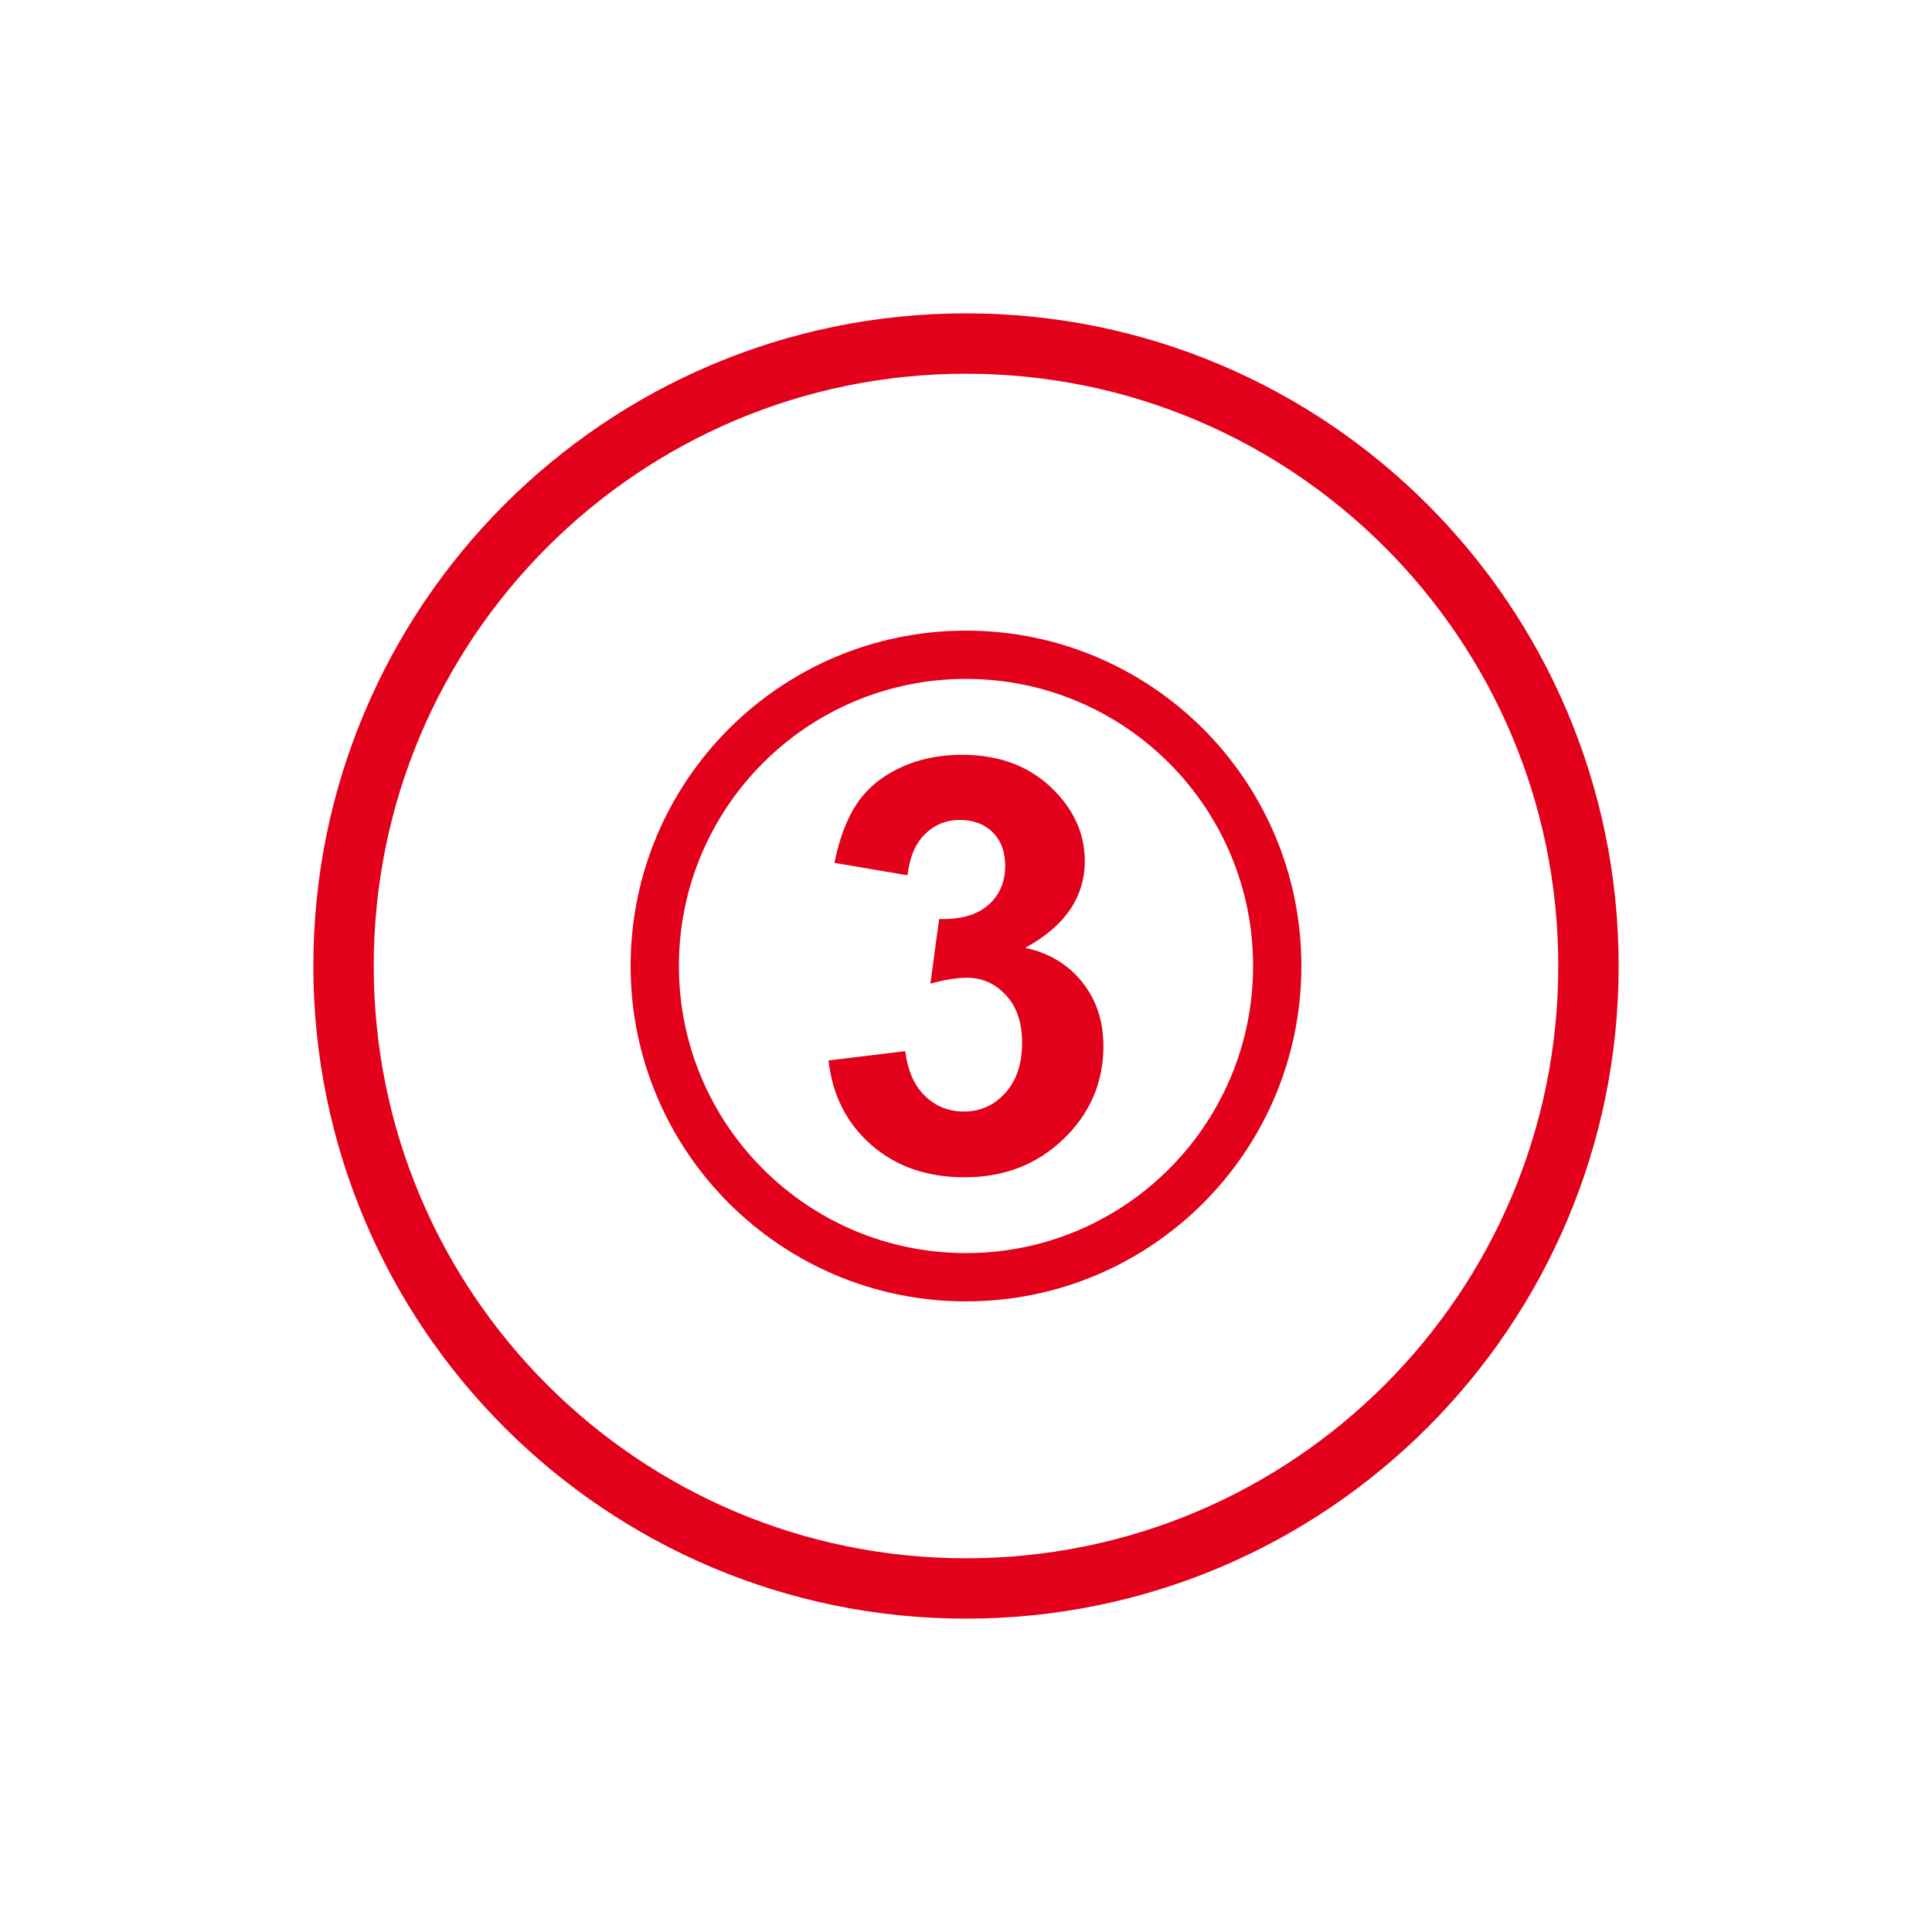
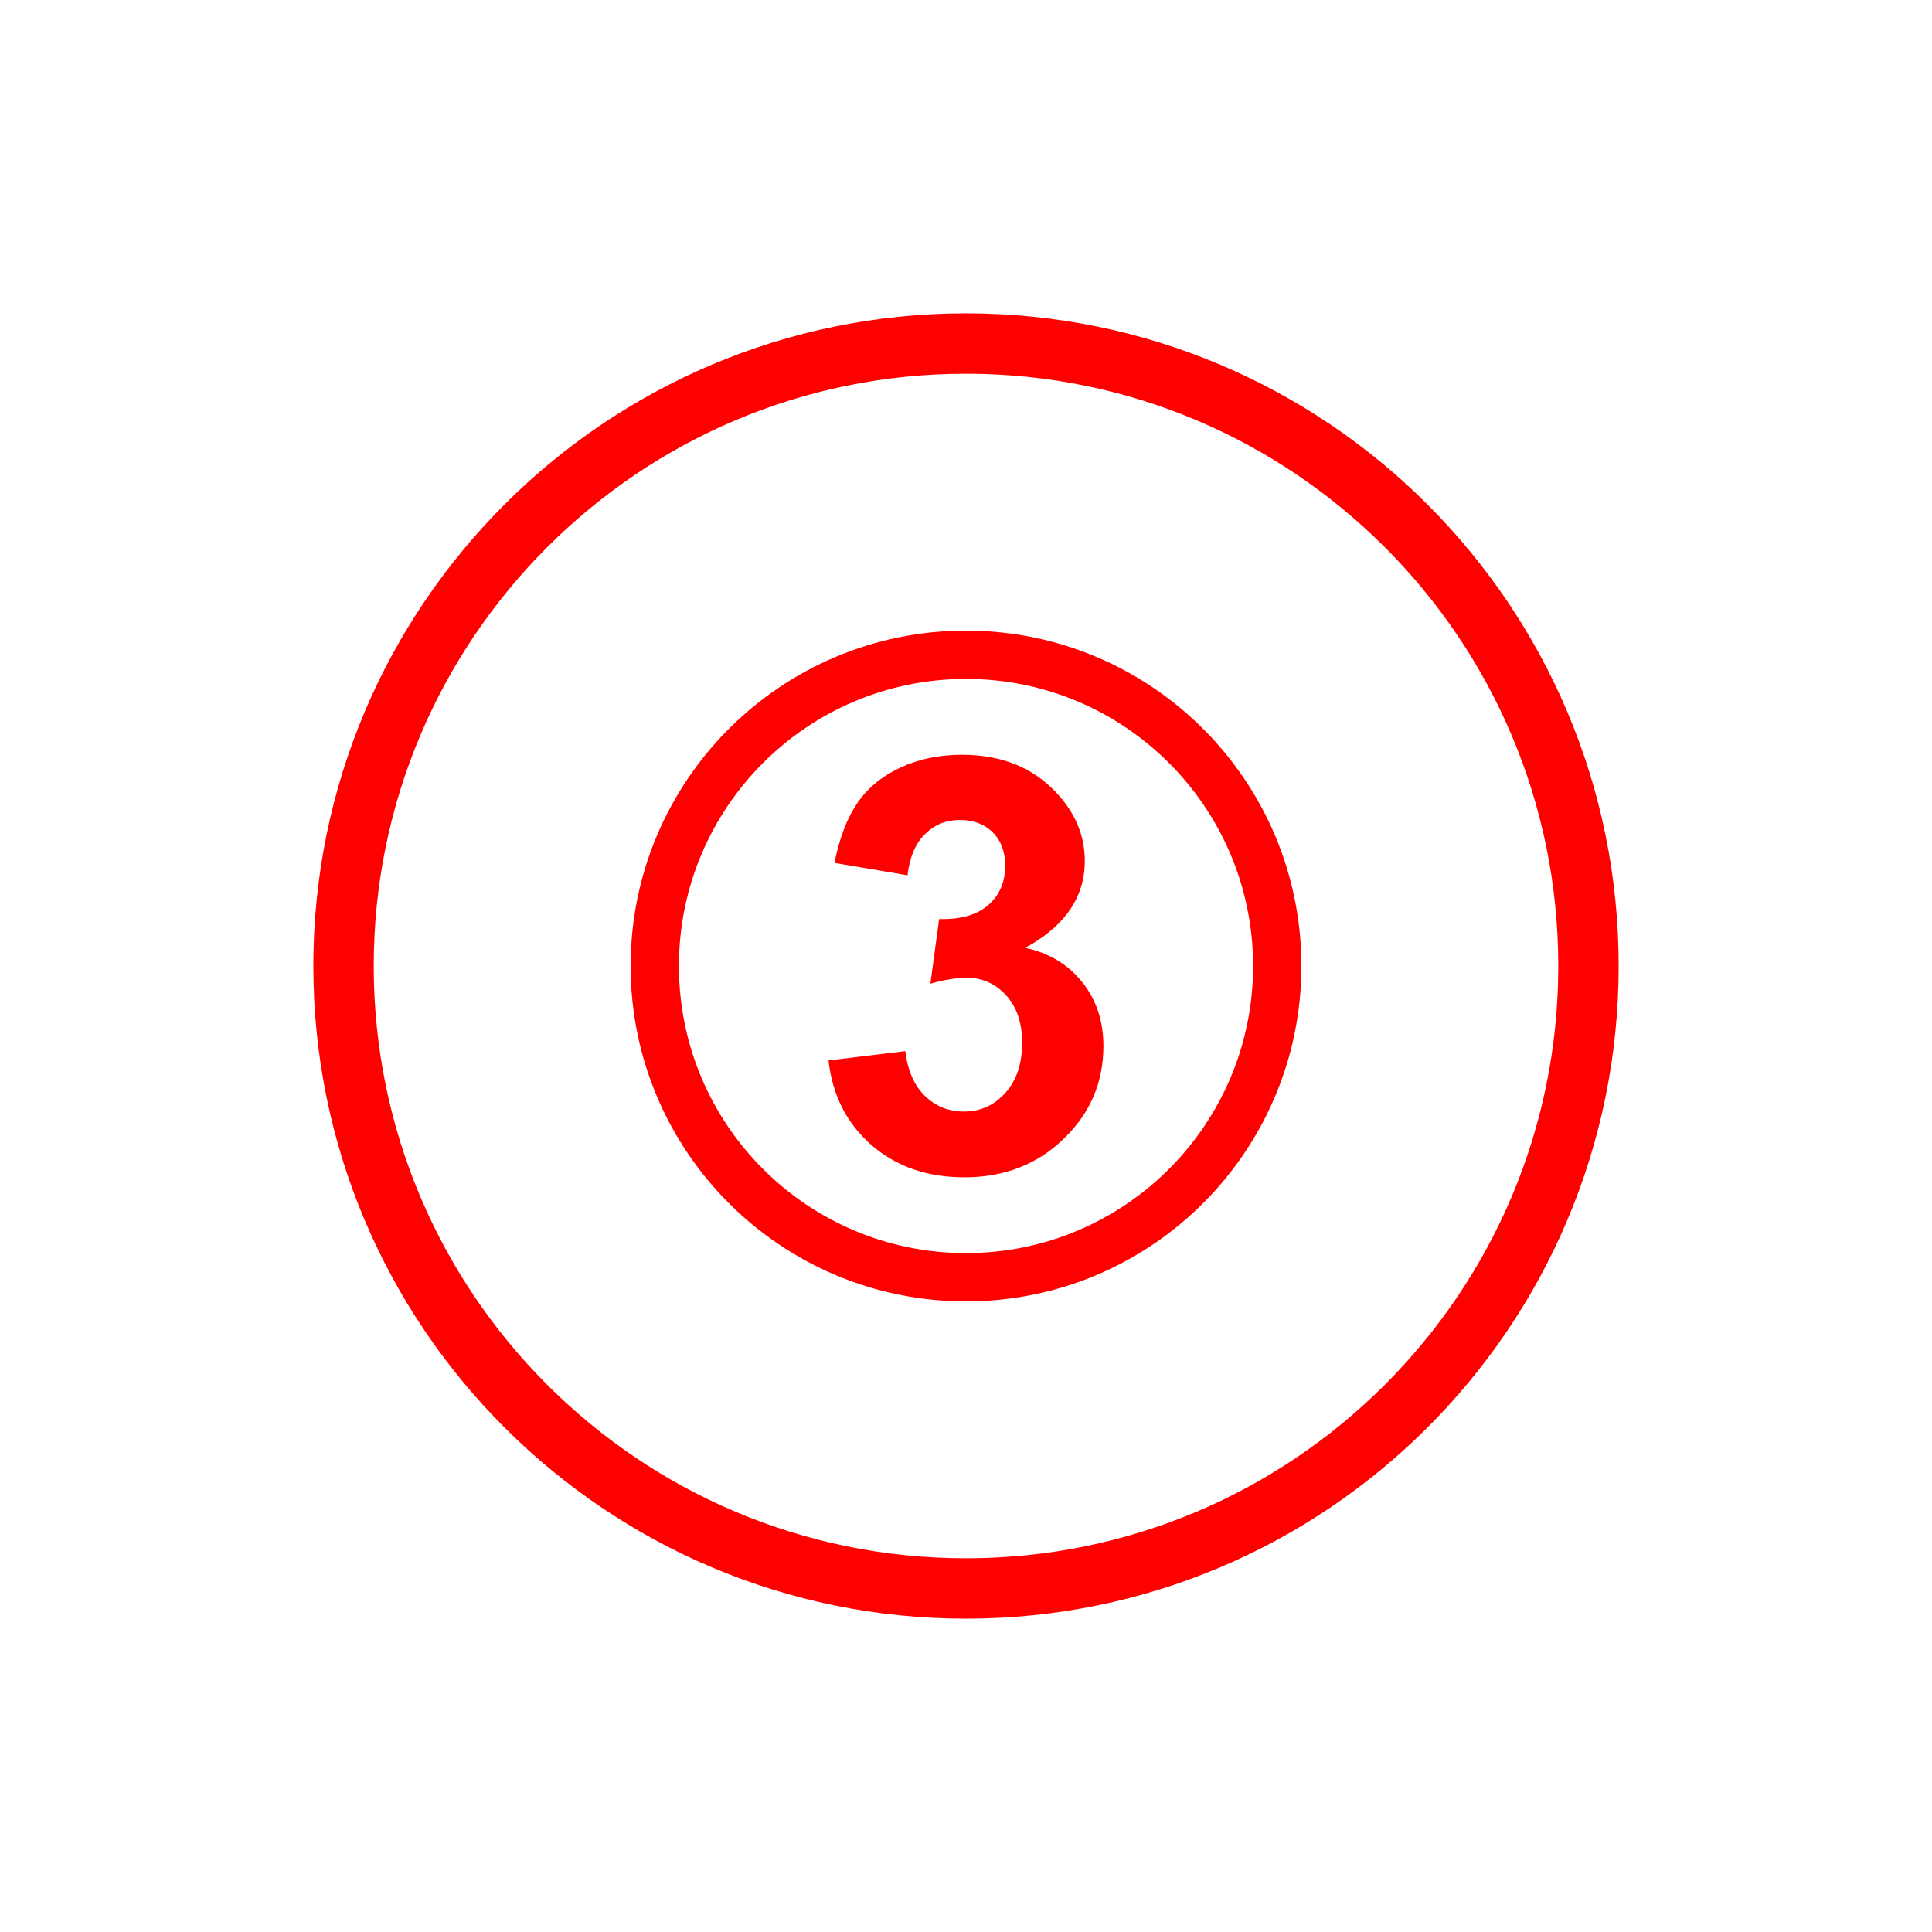
<svg xmlns="http://www.w3.org/2000/svg" viewBox="0 0 64 64">
-   <circle cx="32.00" cy="32.00" r="20.62" fill="none" stroke="#e2001a" stroke-width="2.0" />
-   <circle cx="32.00" cy="32.00" r="10.31" fill="none" stroke="#e2001a" stroke-width="1.6" />
-   <path d="M77 389 349 422Q362 318 419.0 263.0Q476 208 557 208Q644 208 703.5 274.0Q763 340 763 452Q763 558 706.0 620.0Q649 682 567 682Q513 682 438 661L469 890Q583 887 643.0 939.5Q703 992 703 1079Q703 1153 659.0 1197.0Q615 1241 542 1241Q470 1241 419.0 1191.0Q368 1141 357 1045L98 1089Q125 1222 179.5 1301.5Q234 1381 331.5 1426.5Q429 1472 550 1472Q757 1472 882 1340Q985 1232 985 1096Q985 903 774 788Q900 761 975.5 667.0Q1051 573 1051 440Q1051 247 910.0 111.0Q769 -25 559 -25Q360 -25 229.0 89.5Q98 204 77 389Z" transform="translate(26.725,38.766) scale(0.00935,-0.00935)" fill="#e2001a" />
+   <circle cx="32.00" cy="32.00" r="20.62" fill="none" stroke="#FF0000" stroke-width="2.0" />
+   <circle cx="32.00" cy="32.00" r="10.31" fill="none" stroke="#FF0000" stroke-width="1.6" />
+   <path d="M77 389 349 422Q362 318 419.0 263.0Q476 208 557 208Q644 208 703.5 274.0Q763 340 763 452Q763 558 706.0 620.0Q649 682 567 682Q513 682 438 661L469 890Q583 887 643.0 939.5Q703 992 703 1079Q703 1153 659.0 1197.0Q615 1241 542 1241Q470 1241 419.0 1191.0Q368 1141 357 1045L98 1089Q125 1222 179.5 1301.5Q234 1381 331.5 1426.5Q429 1472 550 1472Q757 1472 882 1340Q985 1232 985 1096Q985 903 774 788Q900 761 975.5 667.0Q1051 573 1051 440Q1051 247 910.0 111.0Q769 -25 559 -25Q360 -25 229.0 89.5Q98 204 77 389Z" transform="translate(26.725,38.766) scale(0.00935,-0.00935)" fill="#FF0000" />
</svg>
